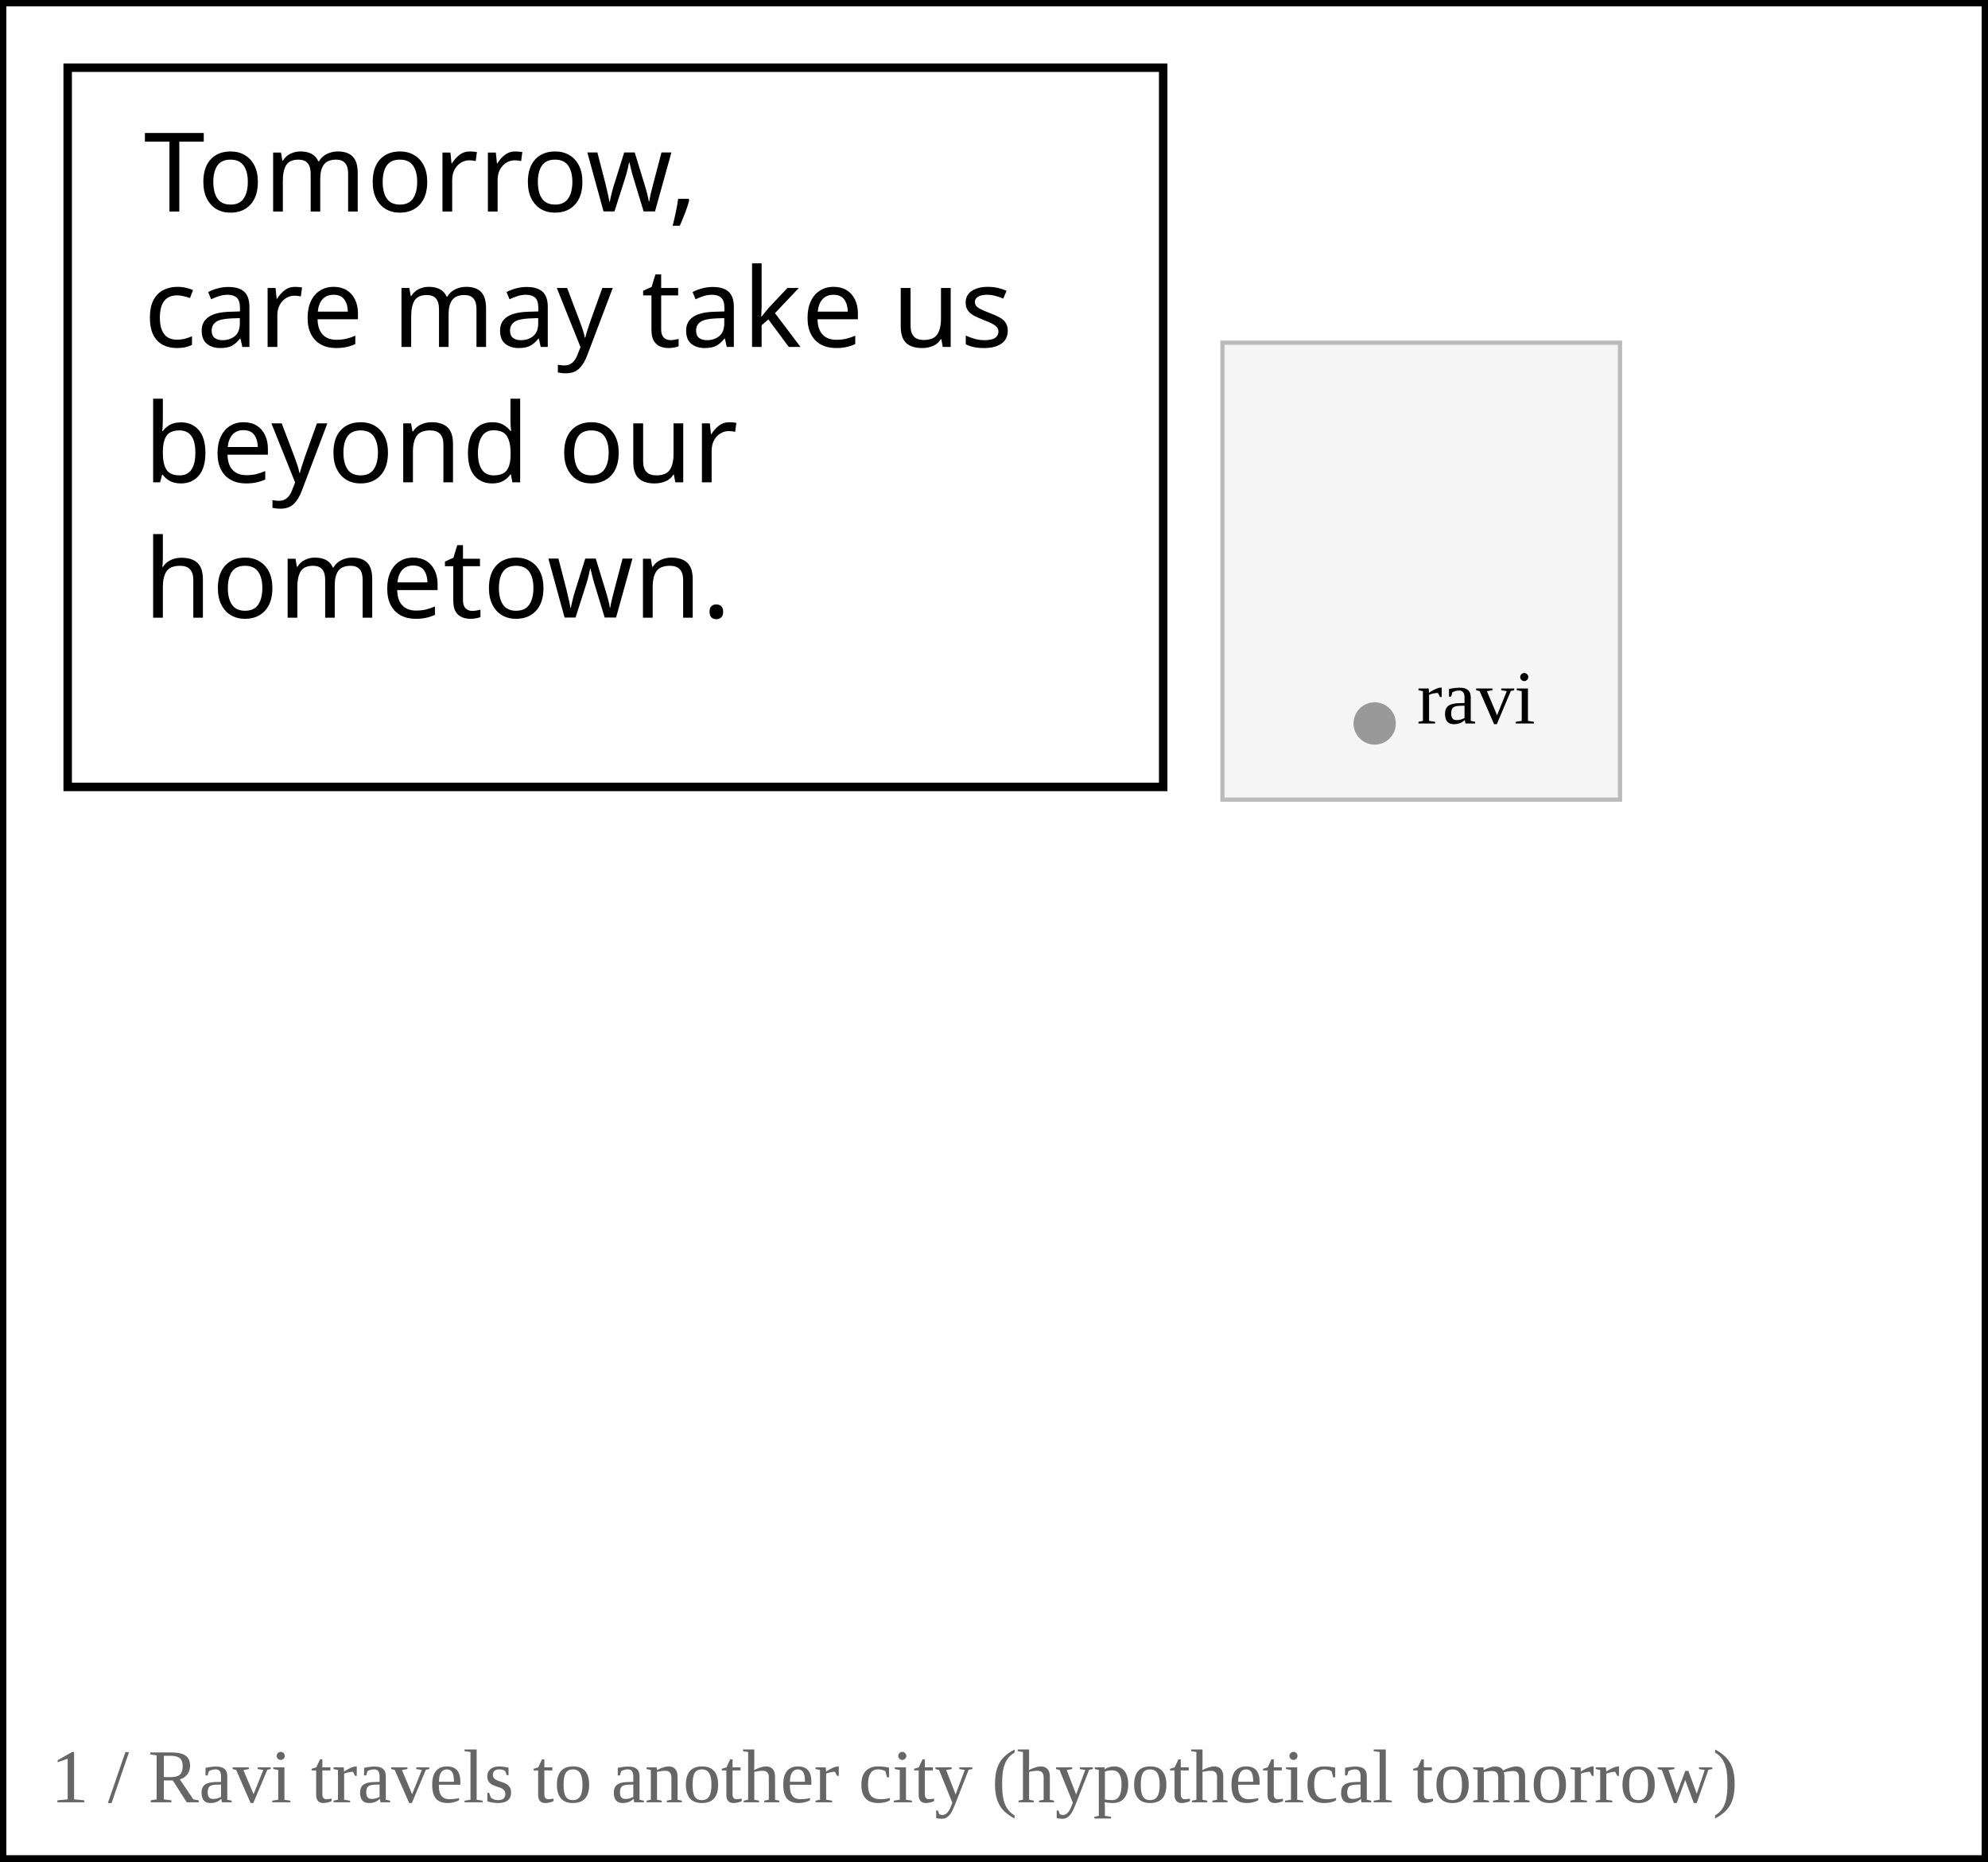
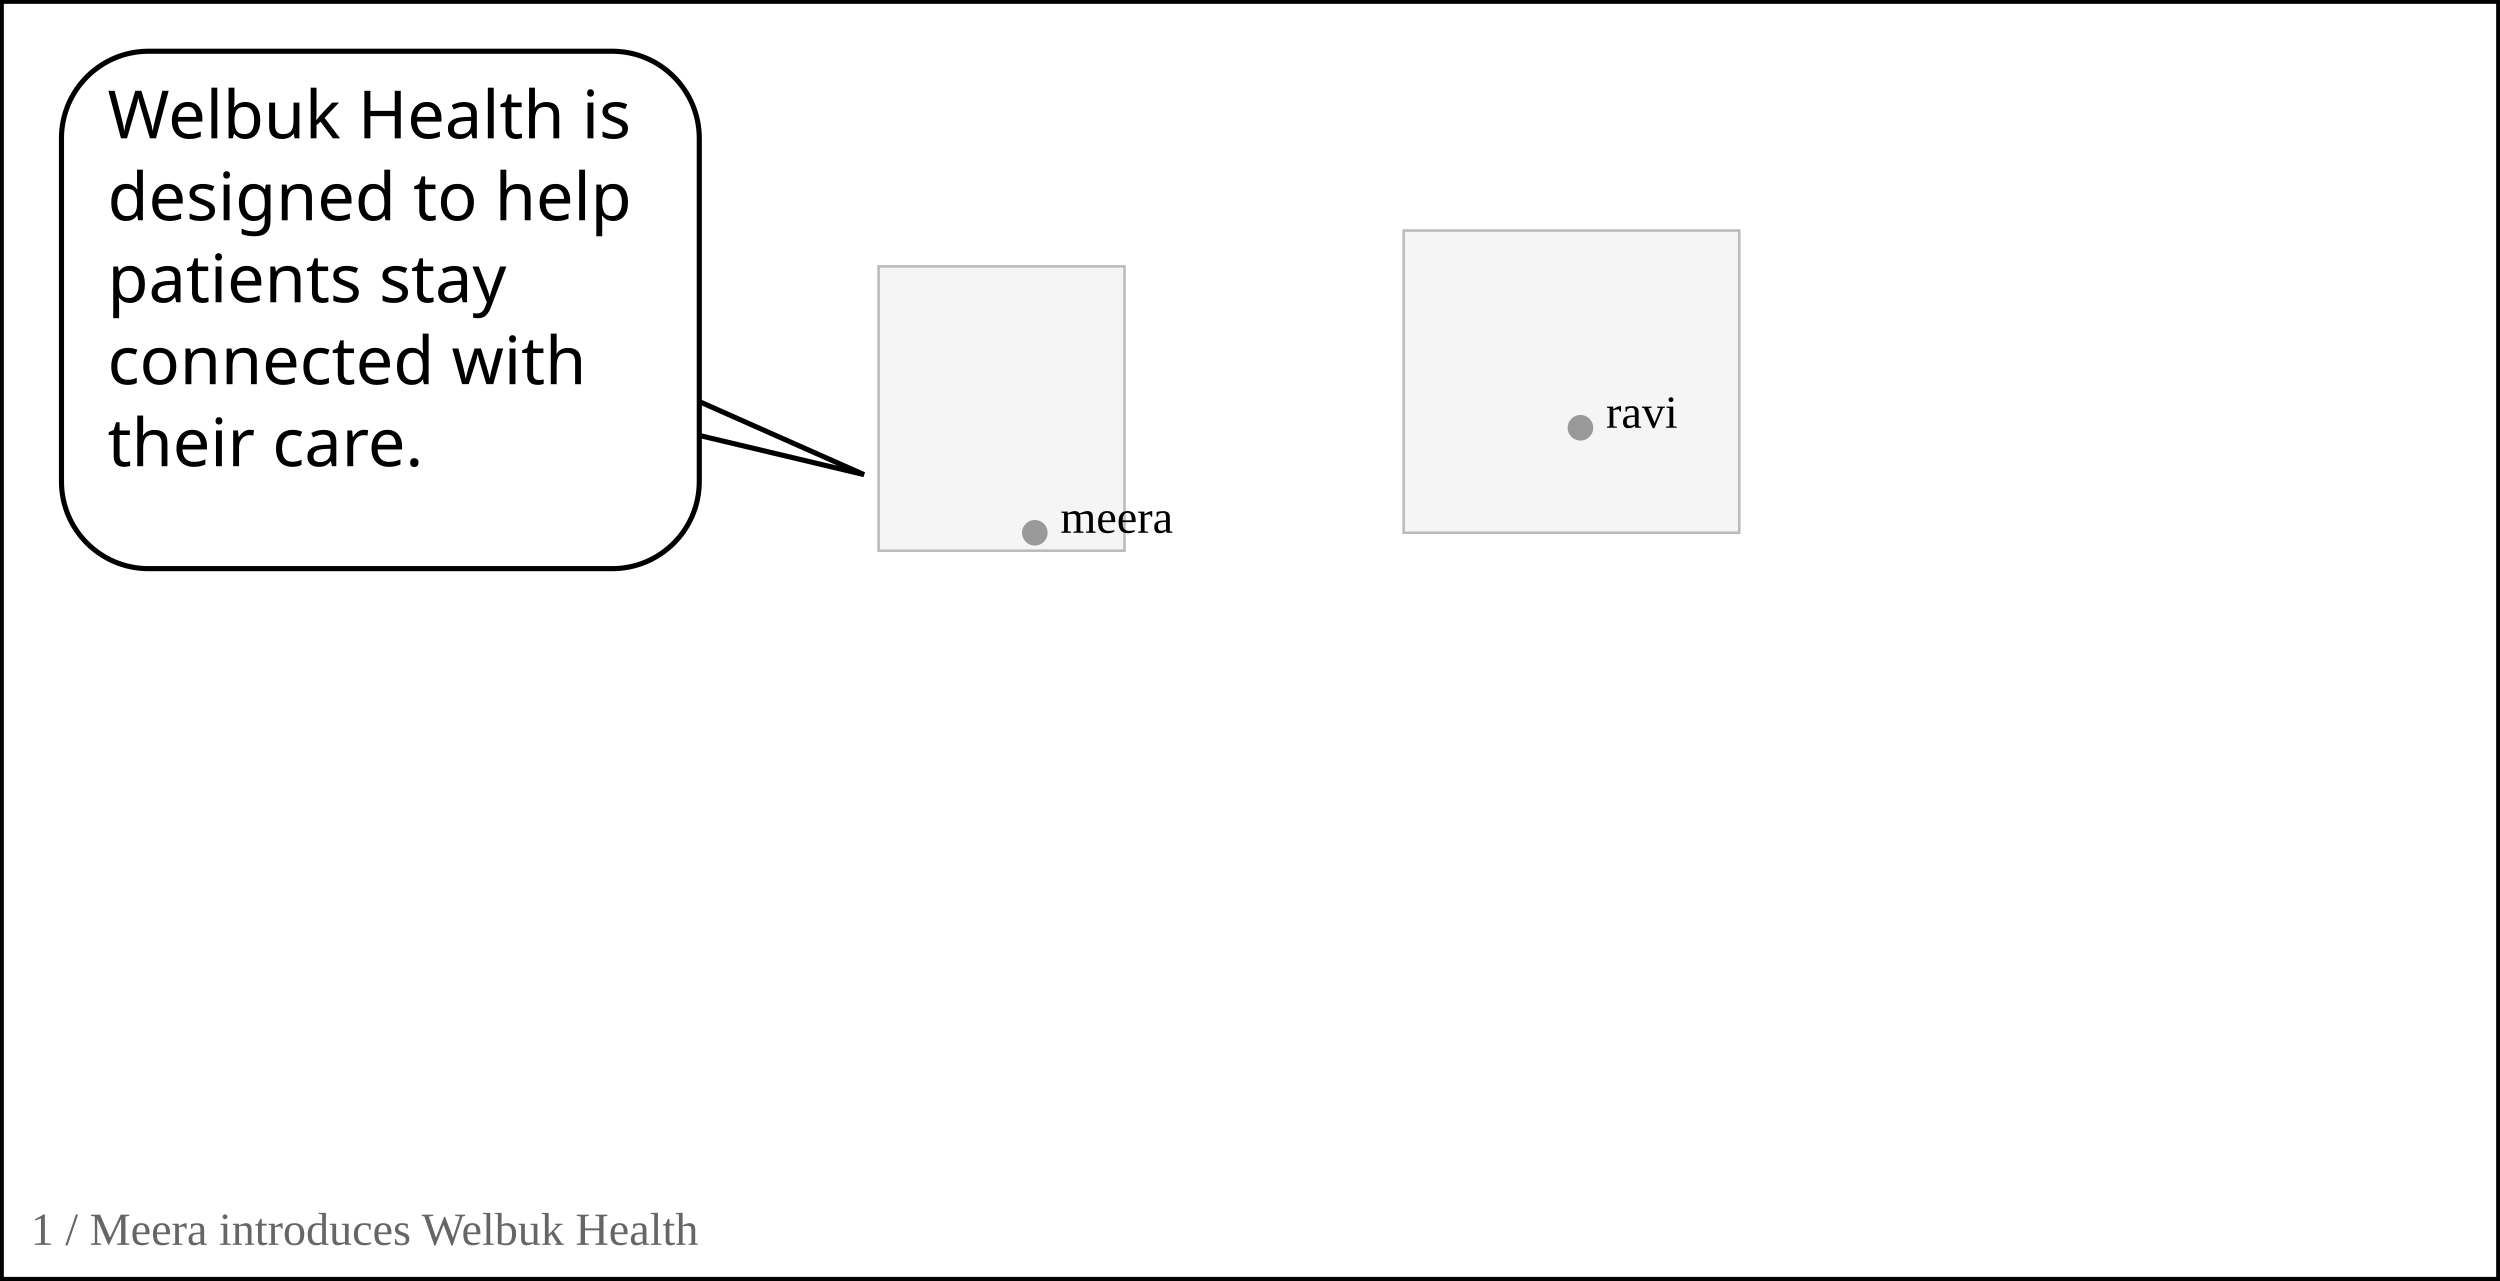
- <svg xmlns="http://www.w3.org/2000/svg" width="470" height="440" viewBox="24 24 470 440">
+ <svg xmlns="http://www.w3.org/2000/svg" width="976" height="500" viewBox="24 24 976 500">
  <rect width="1024" height="1536" fill="white" />
-   <rect x="313" y="105" width="94" height="108" fill="#f5f5f5" stroke="#bbb" />
-   <circle cx="349" cy="195" r="5" fill="#999" />
-   <text x="359" y="195" font-size="18">ravi</text>
-   <rect x="24" y="24" width="470" height="440" fill="none" stroke="black" stroke-width="3" />
-   <rect x="40" y="40" width="259" height="170" rx="34" fill="white" stroke="white" stroke-width="6" />
-   <rect x="40" y="40" width="259" height="170" fill="white" stroke="black" stroke-width="2" />
-   <text x="58" y="74" font-family="Meiryo,MS Gothic,sans-serif" font-size="26" fill="black">Tomorrow, </text>
-   <text x="58" y="106" font-family="Meiryo,MS Gothic,sans-serif" font-size="26" fill="black">care may take us </text>
-   <text x="58" y="138" font-family="Meiryo,MS Gothic,sans-serif" font-size="26" fill="black">beyond our </text>
-   <text x="58" y="170" font-family="Meiryo,MS Gothic,sans-serif" font-size="26" fill="black">hometown.</text>
-   <text x="36" y="450" font-size="18" fill="#666">1 / Ravi travels to another city (hypothetical tomorrow)</text>
+   <rect x="367" y="128" width="96" height="111" fill="#f5f5f5" stroke="#bbb" />
+   <circle cx="428" cy="232" r="5" fill="#999" />
+   <text x="438" y="232" font-size="18">meera</text>
+   <rect x="572" y="114" width="131" height="118" fill="#f5f5f5" stroke="#bbb" />
+   <circle cx="641" cy="191" r="5" fill="#999" />
+   <text x="651" y="191" font-size="18">ravi</text>
+   <rect x="24" y="24" width="976" height="500" fill="none" stroke="black" stroke-width="3" />
+   <rect x="48" y="44" width="249" height="202" rx="34" fill="white" stroke="white" stroke-width="6" />
+   <path d="M 293.213 179.104 L 361.32 209.295 L 293.213 193.104 Z" fill="white" stroke="white" stroke-width="6" stroke-linejoin="round" />
+   <path data-speaker="meera" d="M 293.213 179.104 L 361.32 209.295 L 293.213 193.104" fill="white" stroke="black" stroke-width="2" />
+   <rect x="48" y="44" width="249" height="202" rx="34" fill="white" stroke="black" stroke-width="2" />
+   <text x="66" y="78" font-family="Meiryo,MS Gothic,sans-serif" font-size="26" fill="black">Welbuk Health is </text>
+   <text x="66" y="110" font-family="Meiryo,MS Gothic,sans-serif" font-size="26" fill="black">designed to help </text>
+   <text x="66" y="142" font-family="Meiryo,MS Gothic,sans-serif" font-size="26" fill="black">patients stay </text>
+   <text x="66" y="174" font-family="Meiryo,MS Gothic,sans-serif" font-size="26" fill="black">connected with </text>
+   <text x="66" y="206" font-family="Meiryo,MS Gothic,sans-serif" font-size="26" fill="black">their care.</text>
+   <text x="36" y="510" font-size="18" fill="#666">1 / Meera introduces Welbuk Health</text>
  <text x="512" y="1500" text-anchor="middle" font-family="sans-serif" font-size="20">7</text>
</svg>
